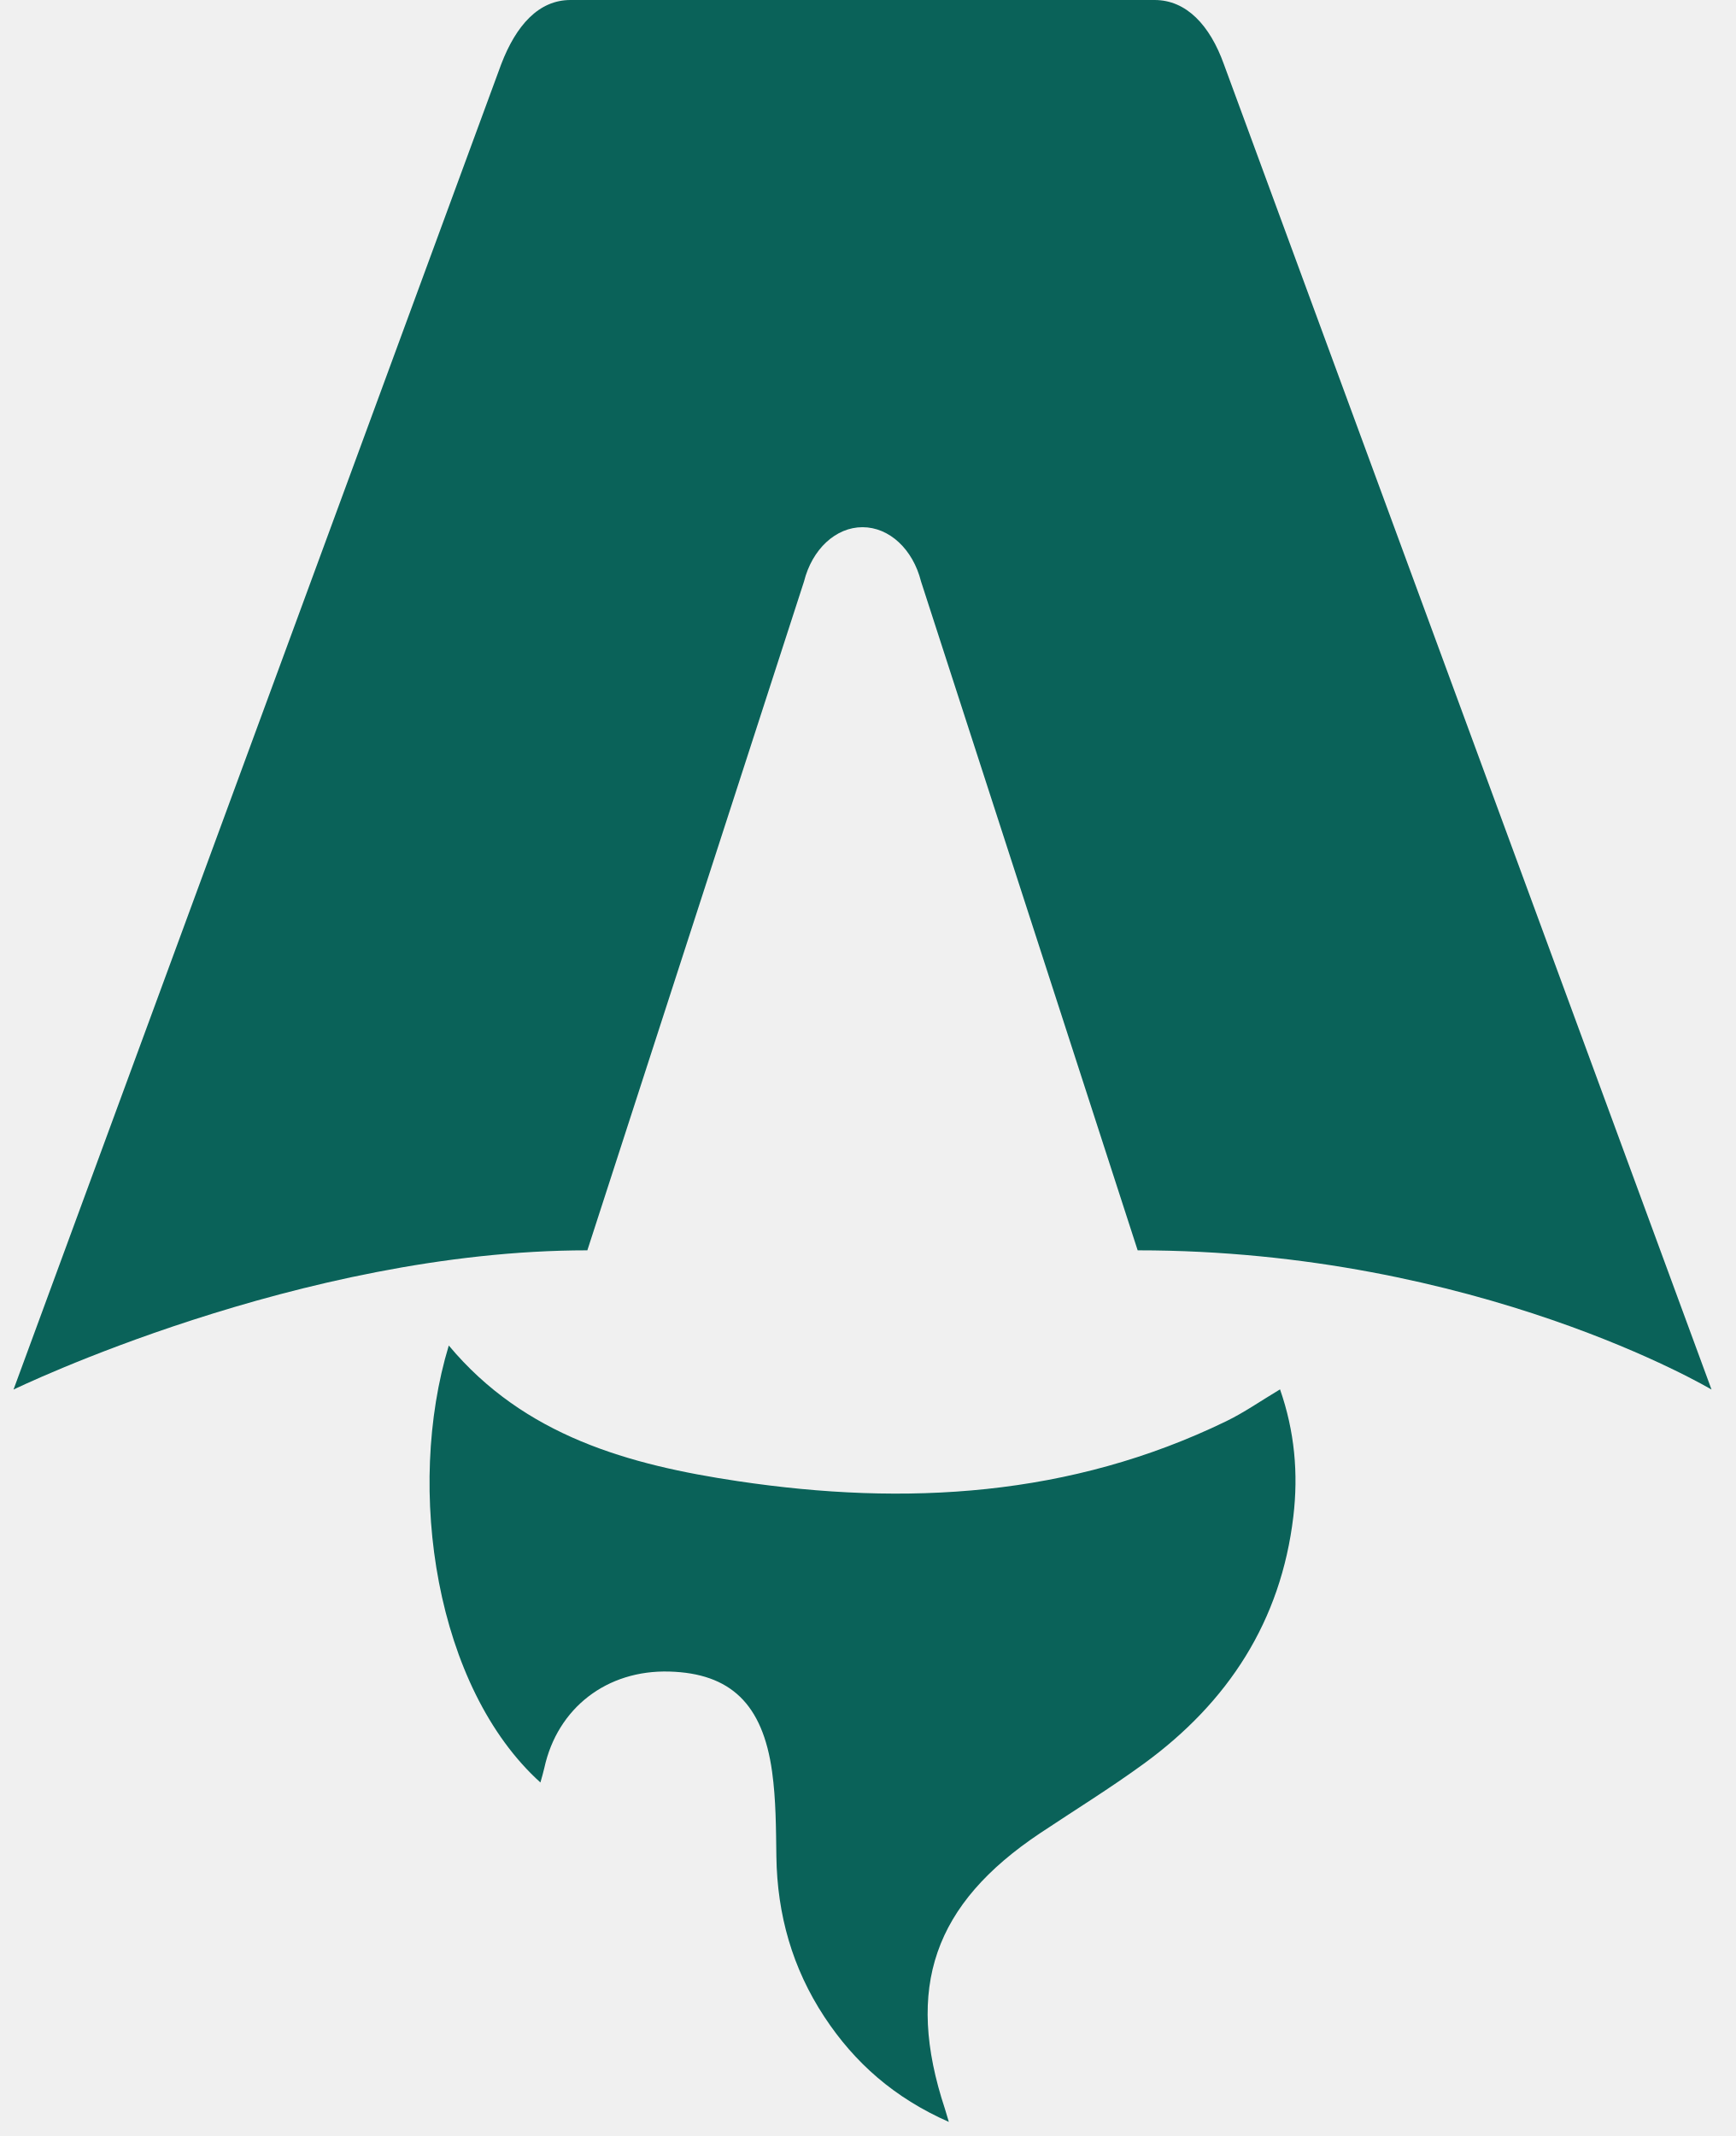
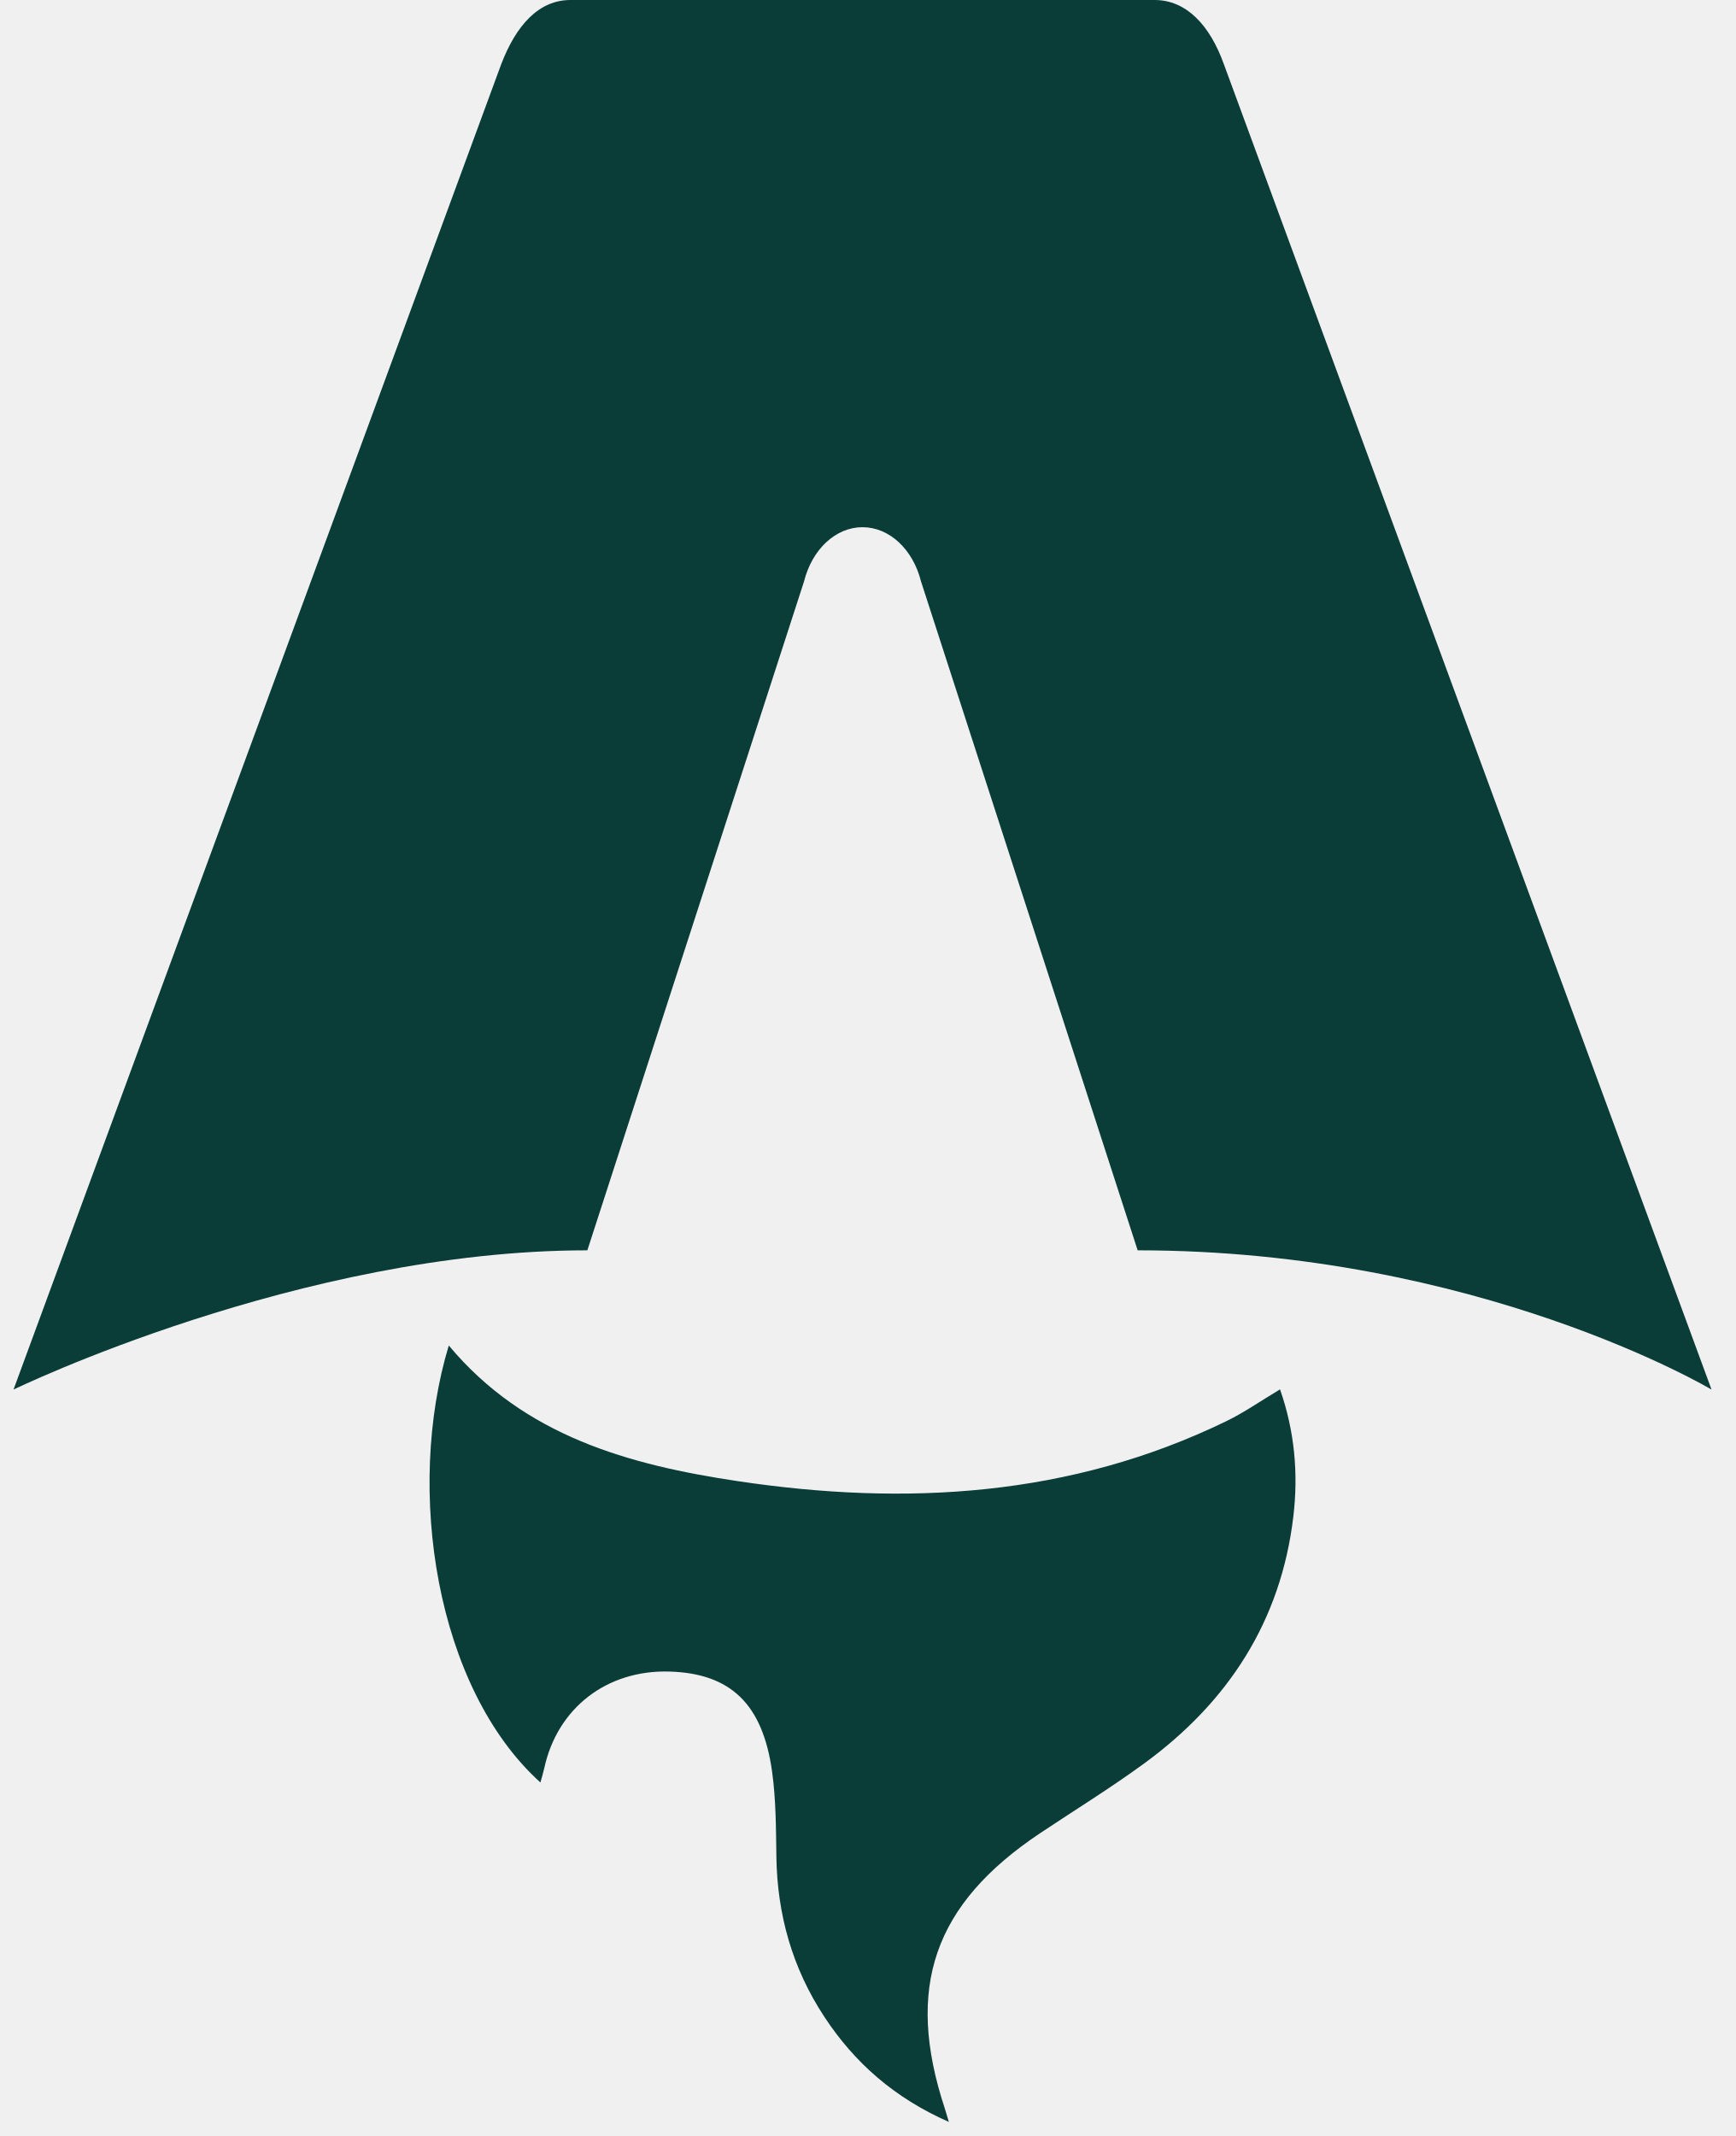
<svg xmlns="http://www.w3.org/2000/svg" width="52" height="64" viewBox="0 0 52 64" fill="none">
  <g clip-path="url(#clip0_113_82)">
-     <path d="M16.196 53.41C13.056 50.578 12.14 44.627 13.448 40.315C15.716 43.033 18.859 43.894 22.115 44.38C27.14 45.131 32.076 44.85 36.745 42.583C37.279 42.324 37.772 41.979 38.356 41.629C38.794 42.883 38.908 44.149 38.755 45.438C38.383 48.577 36.8 51.001 34.283 52.839C33.276 53.574 32.211 54.231 31.171 54.924C27.977 57.054 27.113 59.552 28.314 63.185C28.342 63.274 28.367 63.362 28.432 63.578C26.801 62.858 25.61 61.81 24.703 60.431C23.744 58.976 23.288 57.366 23.264 55.624C23.252 54.777 23.252 53.922 23.136 53.086C22.854 51.049 21.885 50.137 20.059 50.084C18.186 50.03 16.703 51.173 16.31 52.974C16.28 53.112 16.237 53.248 16.193 53.409L16.196 53.41Z" fill="#0A6259" />
-     <path d="M0.405 41.635C0.405 41.635 8.991 37.463 17.6 37.463L24.092 17.423C24.335 16.454 25.044 15.796 25.845 15.796C26.646 15.796 27.356 16.454 27.599 17.423L34.09 37.463C44.287 37.463 51.286 41.635 51.286 41.635C51.286 41.635 36.702 2.006 36.674 1.926C36.255 0.755 35.549 0 34.596 0H17.096C16.144 0 15.466 0.755 15.018 1.926C14.987 2.004 0.405 41.635 0.405 41.635Z" fill="#0A6259" />
+     <path d="M16.196 53.41C13.056 50.578 12.14 44.627 13.448 40.315C15.716 43.033 18.859 43.894 22.115 44.38C27.14 45.131 32.076 44.85 36.745 42.583C37.279 42.324 37.772 41.979 38.356 41.629C38.794 42.883 38.908 44.149 38.755 45.438C38.383 48.577 36.8 51.001 34.283 52.839C33.276 53.574 32.211 54.231 31.171 54.924C27.977 57.054 27.113 59.552 28.314 63.185C28.342 63.274 28.367 63.362 28.432 63.578C26.801 62.858 25.61 61.81 24.703 60.431C23.744 58.976 23.288 57.366 23.264 55.624C23.252 54.777 23.252 53.922 23.136 53.086C22.854 51.049 21.885 50.137 20.059 50.084C18.186 50.03 16.703 51.173 16.31 52.974C16.28 53.112 16.237 53.248 16.193 53.409L16.196 53.41Z" fill="#0A3D38" />
+     <path d="M0.405 41.635C0.405 41.635 8.991 37.463 17.6 37.463L24.092 17.423C24.335 16.454 25.044 15.796 25.845 15.796C26.646 15.796 27.356 16.454 27.599 17.423L34.09 37.463C44.287 37.463 51.286 41.635 51.286 41.635C51.286 41.635 36.702 2.006 36.674 1.926C36.255 0.755 35.549 0 34.596 0H17.096C16.144 0 15.466 0.755 15.018 1.926C14.987 2.004 0.405 41.635 0.405 41.635Z" fill="#0A3D38" />
  </g>
  <defs>
    <clipPath id="clip0_113_82">
      <rect width="51.848" height="64" fill="white" />
    </clipPath>
  </defs>
</svg>
